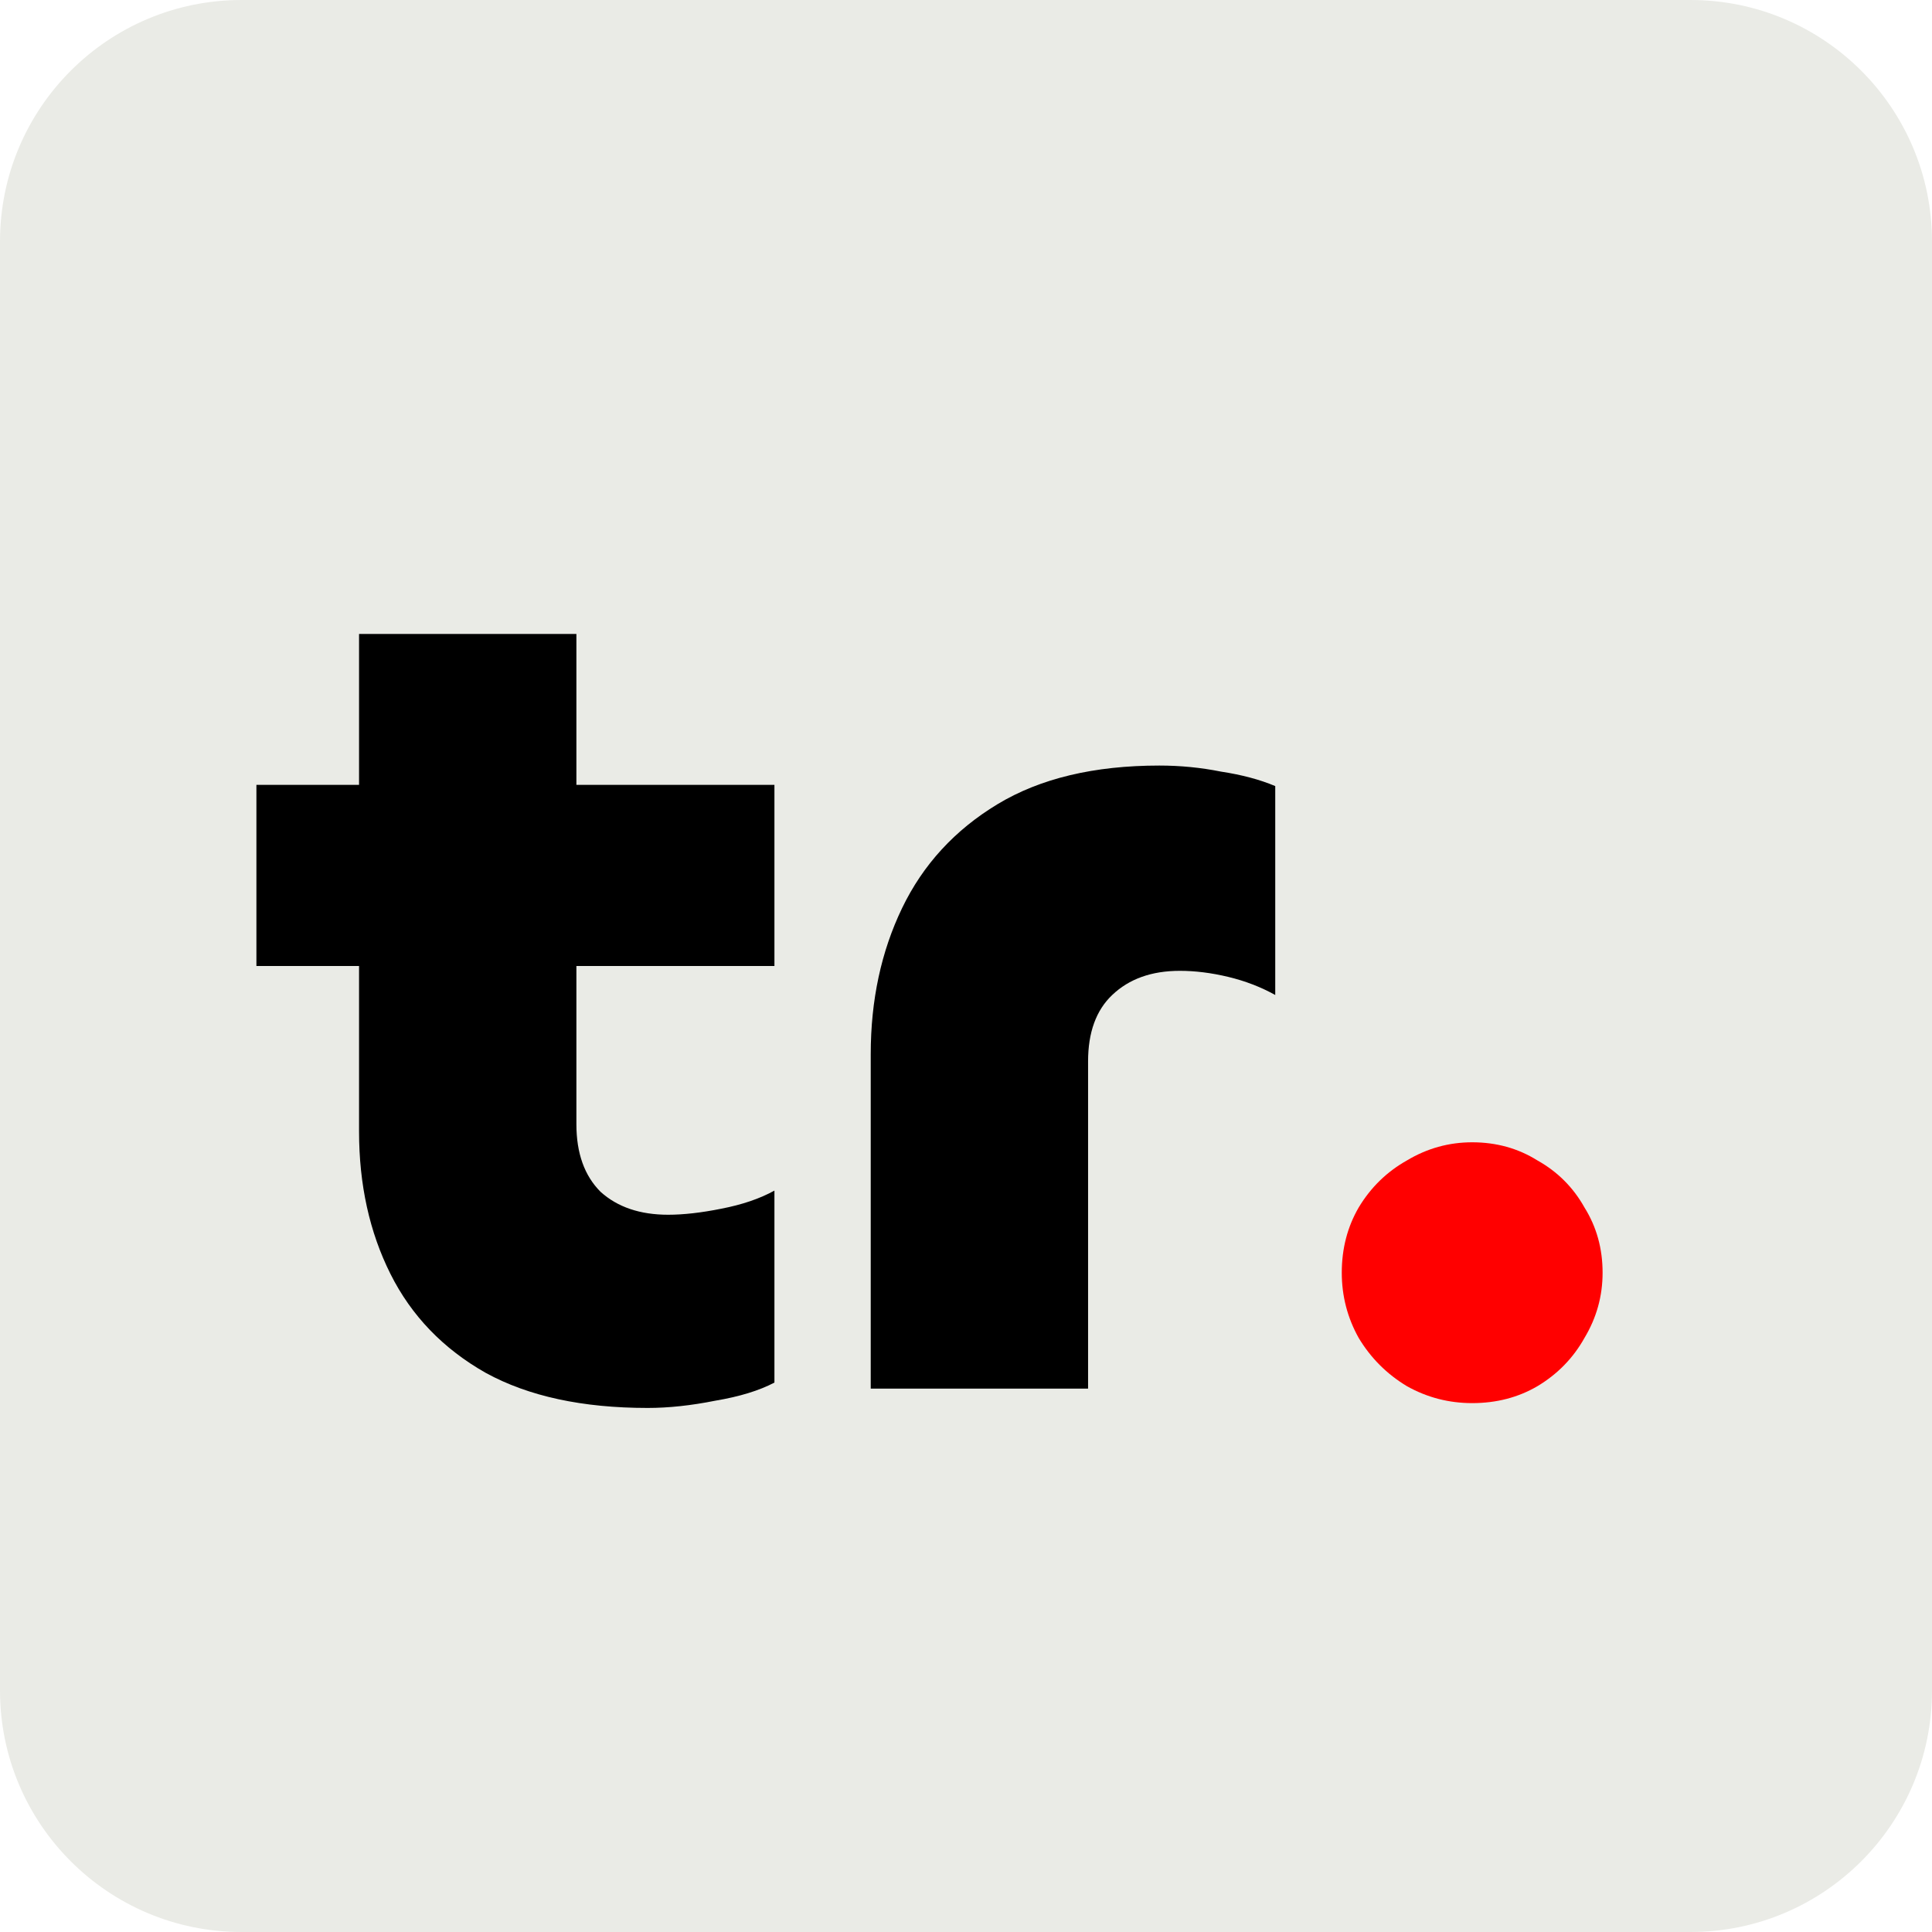
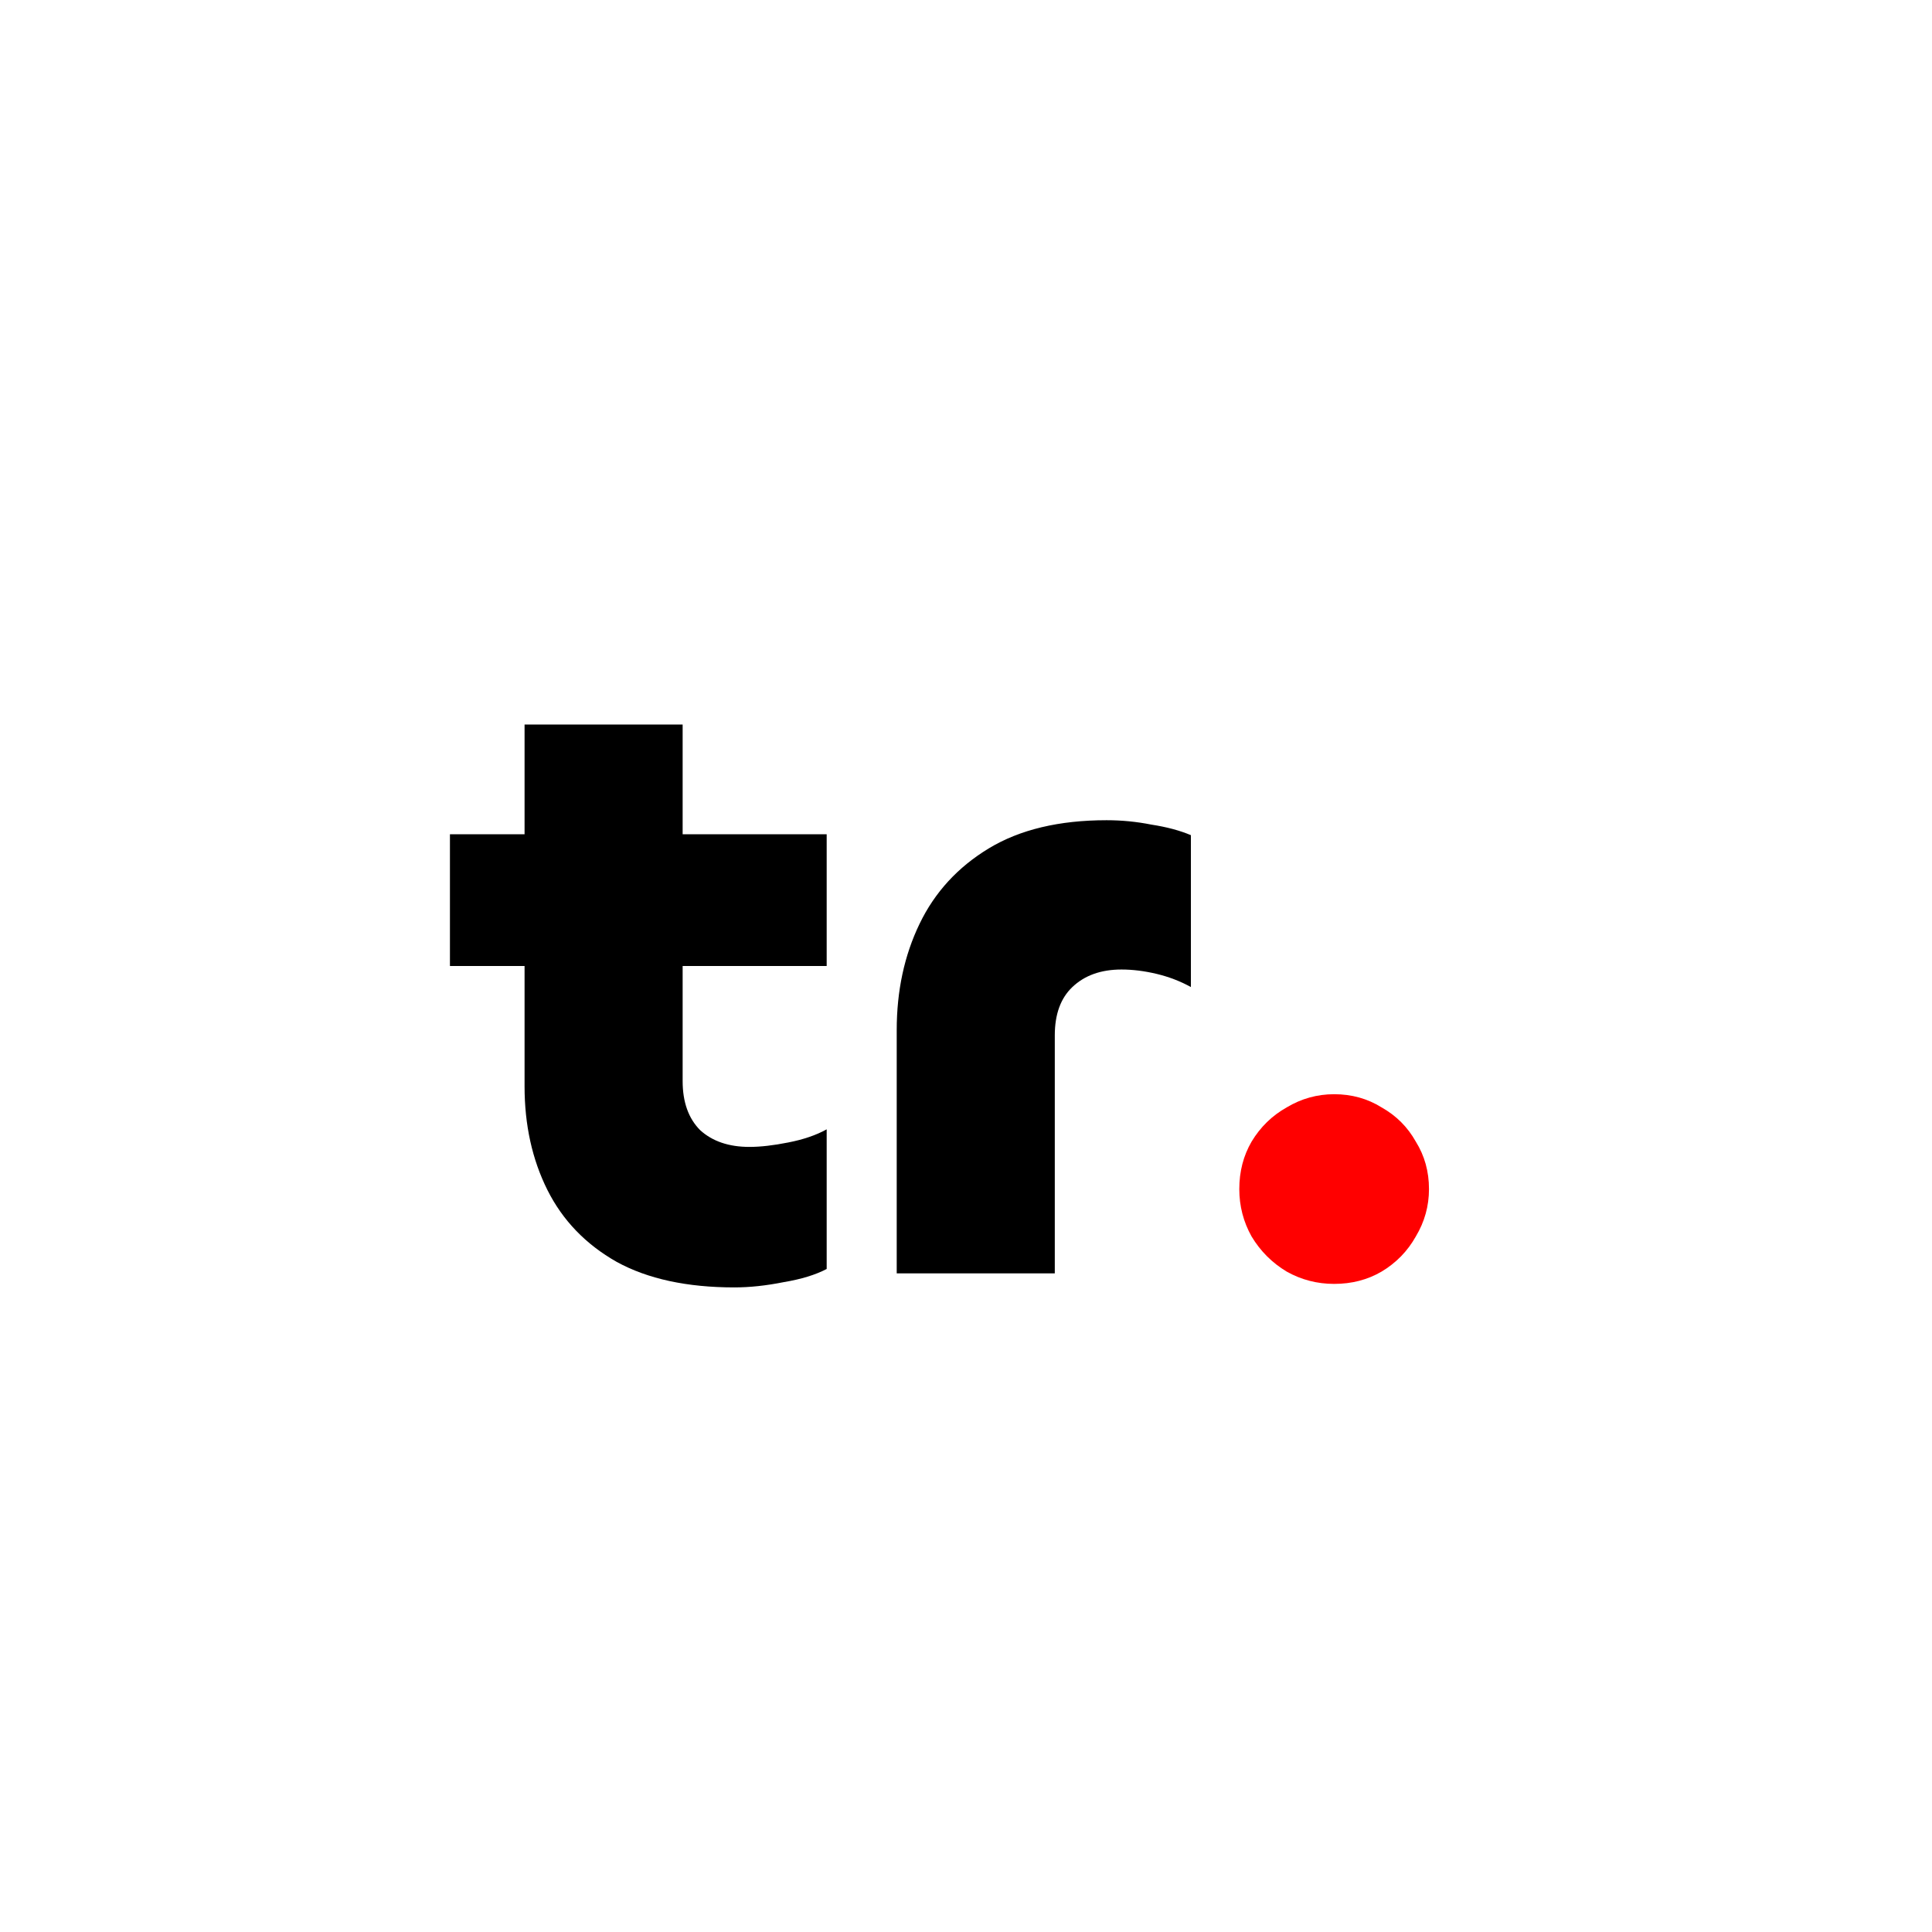
- <svg xmlns="http://www.w3.org/2000/svg" width="32" height="32" viewBox="0 0 32 32" fill="none">
-   <rect width="32" height="32" rx="4" fill="#EAEBE6" />
-   <path d="M10.727 23.32C9.647 23.32 8.754 23.127 8.047 22.74C7.34 22.34 6.814 21.793 6.467 21.1C6.12 20.407 5.947 19.62 5.947 18.74V10.5H9.547V18.62C9.547 19.1 9.68 19.473 9.947 19.74C10.227 19.993 10.6 20.12 11.067 20.12C11.32 20.12 11.614 20.087 11.947 20.02C12.293 19.953 12.587 19.853 12.827 19.72V22.9C12.573 23.033 12.247 23.133 11.847 23.2C11.447 23.28 11.073 23.32 10.727 23.32ZM12.827 16H4.247V13H12.827V16ZM18.022 23H14.422V17.46C14.422 16.567 14.595 15.76 14.942 15.04C15.289 14.32 15.815 13.747 16.522 13.32C17.229 12.893 18.122 12.68 19.202 12.68C19.549 12.68 19.889 12.713 20.222 12.78C20.569 12.833 20.869 12.913 21.122 13.02V16.48C20.882 16.347 20.622 16.247 20.342 16.18C20.062 16.113 19.795 16.08 19.542 16.08C19.075 16.08 18.702 16.213 18.422 16.48C18.155 16.733 18.022 17.1 18.022 17.58V23Z" fill="black" />
-   <path d="M24.384 23.24C23.998 23.24 23.638 23.147 23.304 22.96C22.971 22.76 22.704 22.493 22.504 22.16C22.318 21.827 22.224 21.467 22.224 21.08C22.224 20.68 22.318 20.32 22.504 20C22.704 19.667 22.971 19.407 23.304 19.22C23.638 19.02 23.998 18.92 24.384 18.92C24.784 18.92 25.144 19.02 25.464 19.22C25.798 19.407 26.058 19.667 26.244 20C26.444 20.32 26.544 20.68 26.544 21.08C26.544 21.467 26.444 21.827 26.244 22.16C26.058 22.493 25.798 22.76 25.464 22.96C25.144 23.147 24.784 23.24 24.384 23.24Z" fill="#FF0000" />
+ <svg xmlns="http://www.w3.org/2000/svg" width="72" height="72" viewBox="0 0 72 72" fill="none">
+   <path d="M27.371 47.978C25.604 47.978 24.142 47.662 22.986 47.029C21.829 46.374 20.968 45.48 20.4 44.346C19.833 43.211 19.549 41.924 19.549 40.484V27H25.44V40.287C25.44 41.073 25.659 41.684 26.095 42.12C26.553 42.535 27.164 42.742 27.928 42.742C28.342 42.742 28.822 42.687 29.368 42.578C29.935 42.469 30.415 42.305 30.808 42.087V47.291C30.393 47.509 29.859 47.673 29.204 47.782C28.549 47.913 27.938 47.978 27.371 47.978ZM30.808 36H16.768V31.091H30.808V36ZM39.309 47.455H33.418V38.389C33.418 36.927 33.701 35.607 34.269 34.429C34.836 33.251 35.698 32.313 36.854 31.614C38.01 30.916 39.472 30.567 41.239 30.567C41.807 30.567 42.363 30.622 42.909 30.731C43.476 30.818 43.967 30.949 44.381 31.124V36.785C43.989 36.567 43.563 36.404 43.105 36.294C42.647 36.185 42.21 36.131 41.796 36.131C41.032 36.131 40.421 36.349 39.963 36.785C39.527 37.2 39.309 37.8 39.309 38.586V47.455Z" fill="black" />
+   <path d="M49.72 47.847C49.087 47.847 48.498 47.695 47.952 47.389C47.407 47.062 46.971 46.625 46.643 46.08C46.338 45.535 46.185 44.946 46.185 44.313C46.185 43.658 46.338 43.069 46.643 42.545C46.971 42 47.407 41.575 47.952 41.269C48.498 40.942 49.087 40.778 49.72 40.778C50.374 40.778 50.963 40.942 51.487 41.269C52.032 41.575 52.458 42 52.763 42.545C53.09 43.069 53.254 43.658 53.254 44.313C53.254 44.946 53.09 45.535 52.763 46.08C52.458 46.625 52.032 47.062 51.487 47.389C50.963 47.695 50.374 47.847 49.72 47.847Z" fill="#FF0000" />
</svg>
